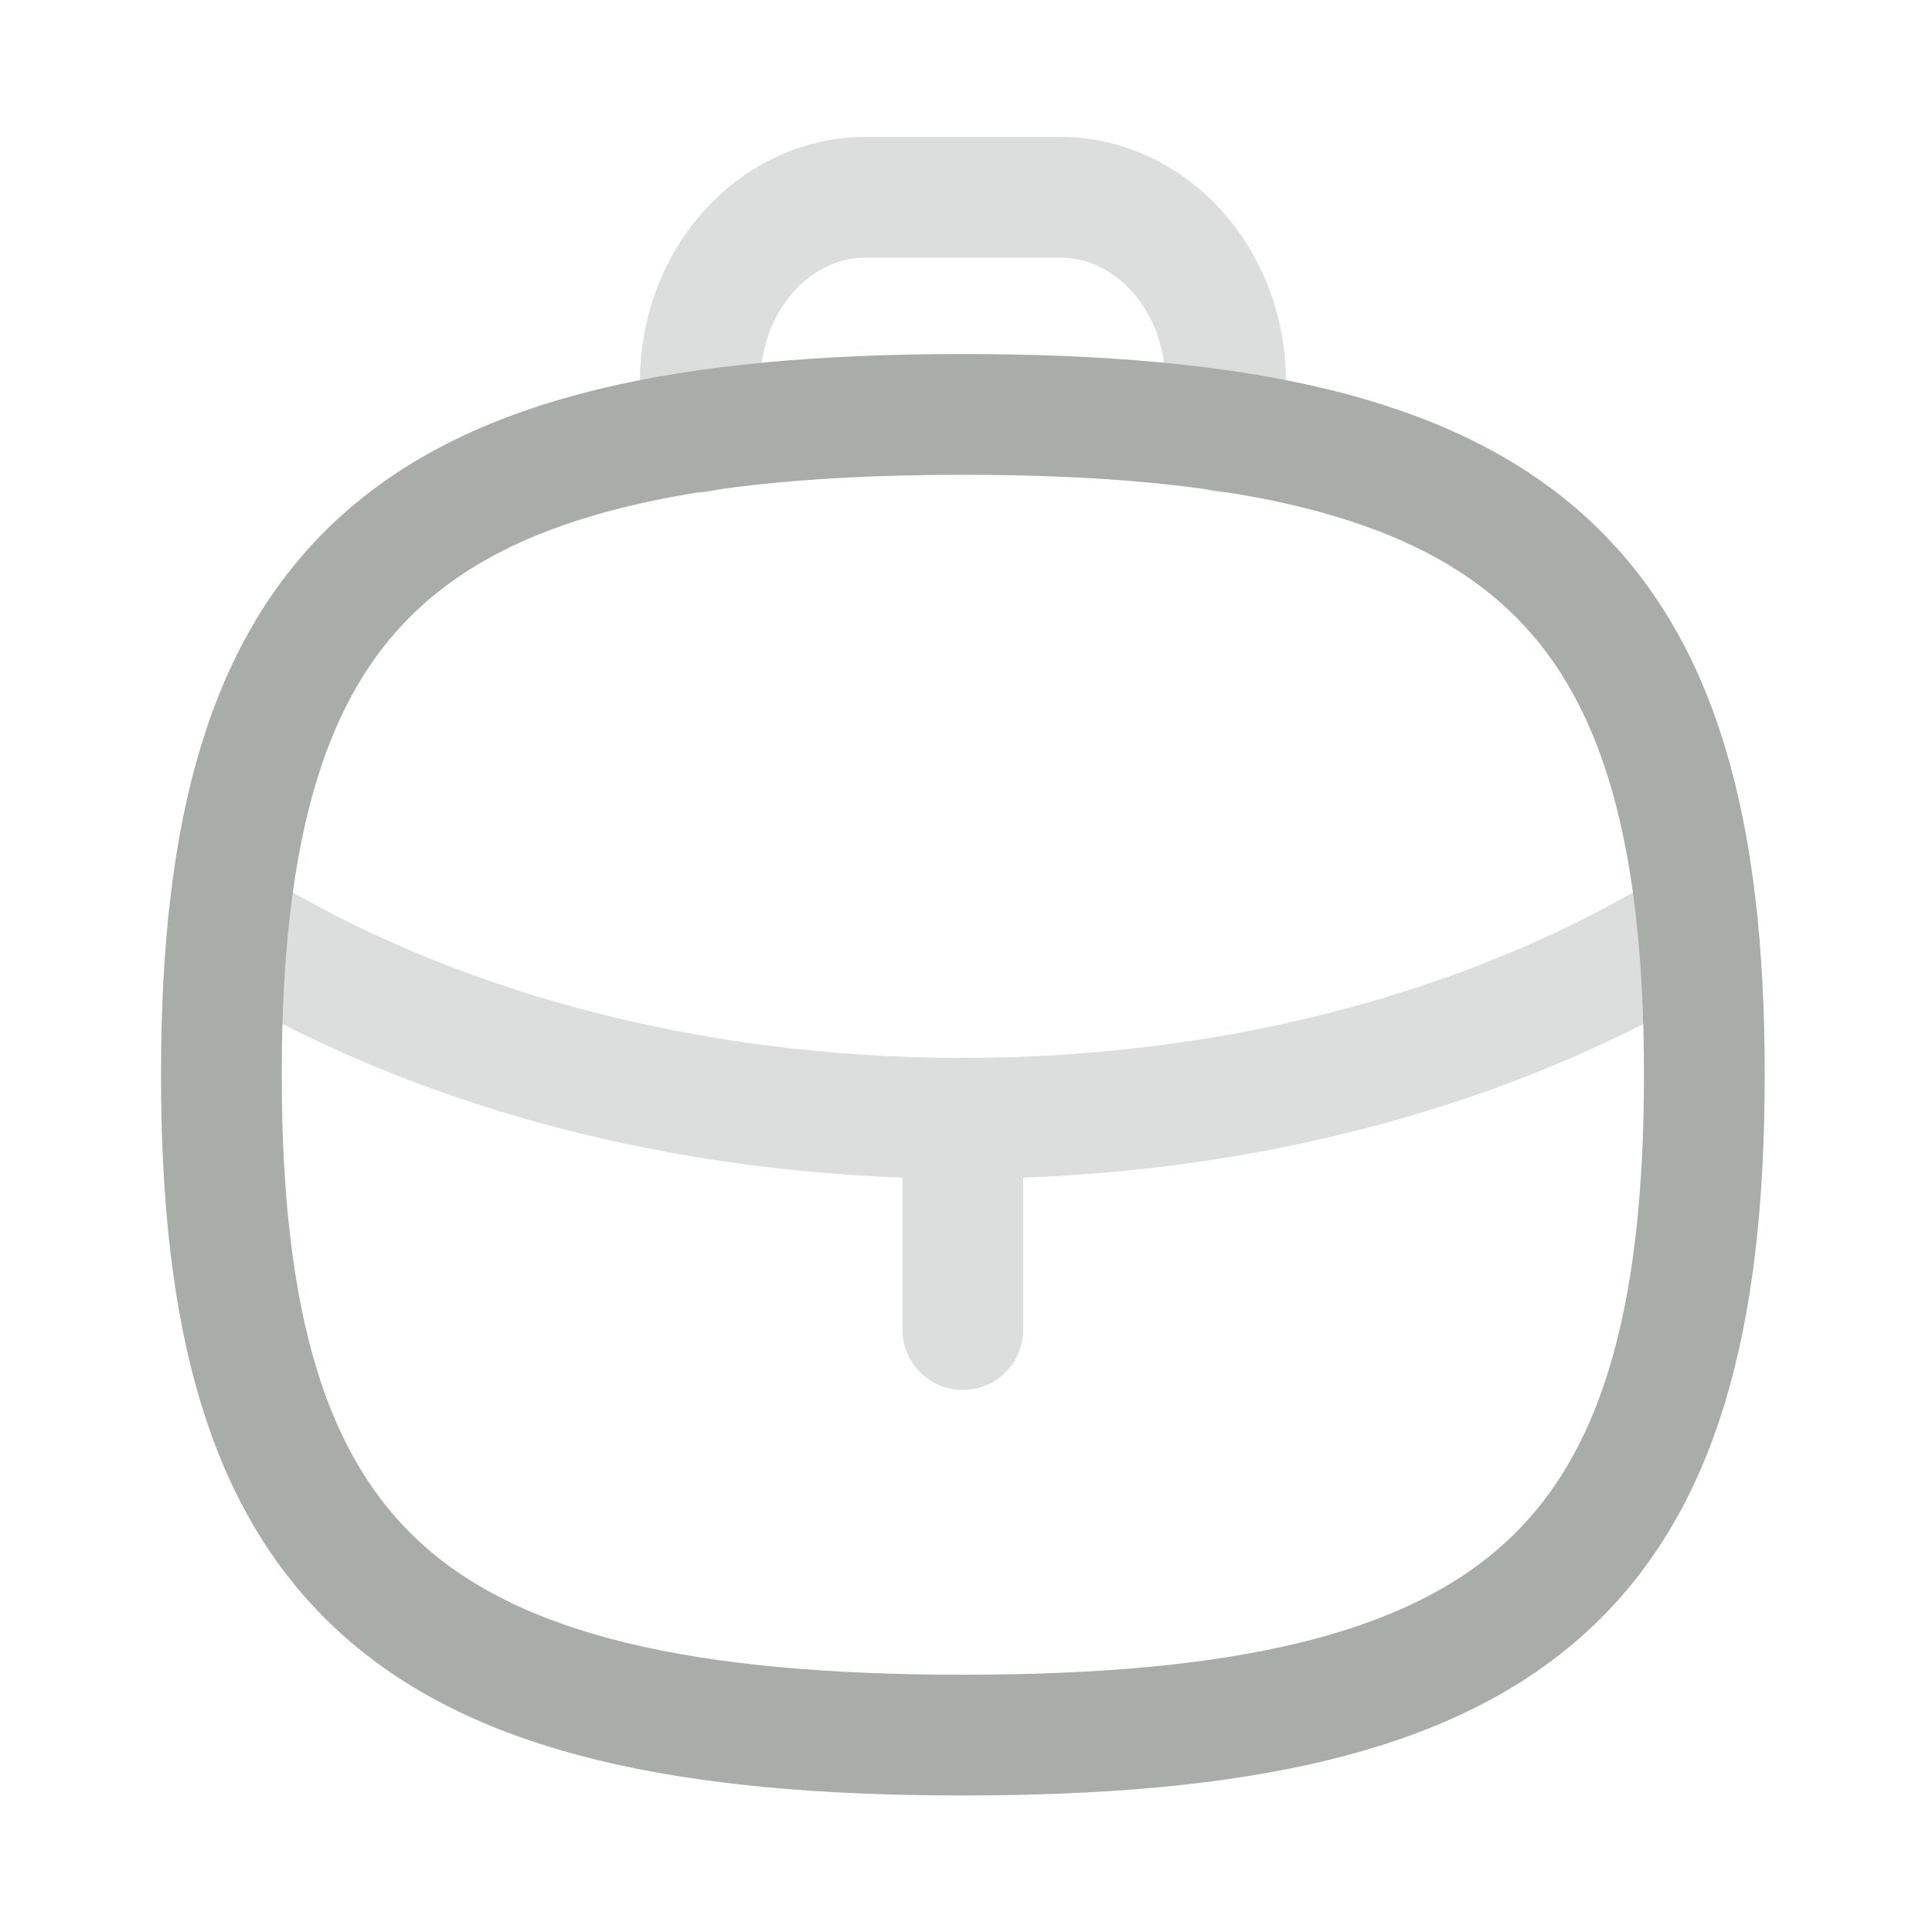
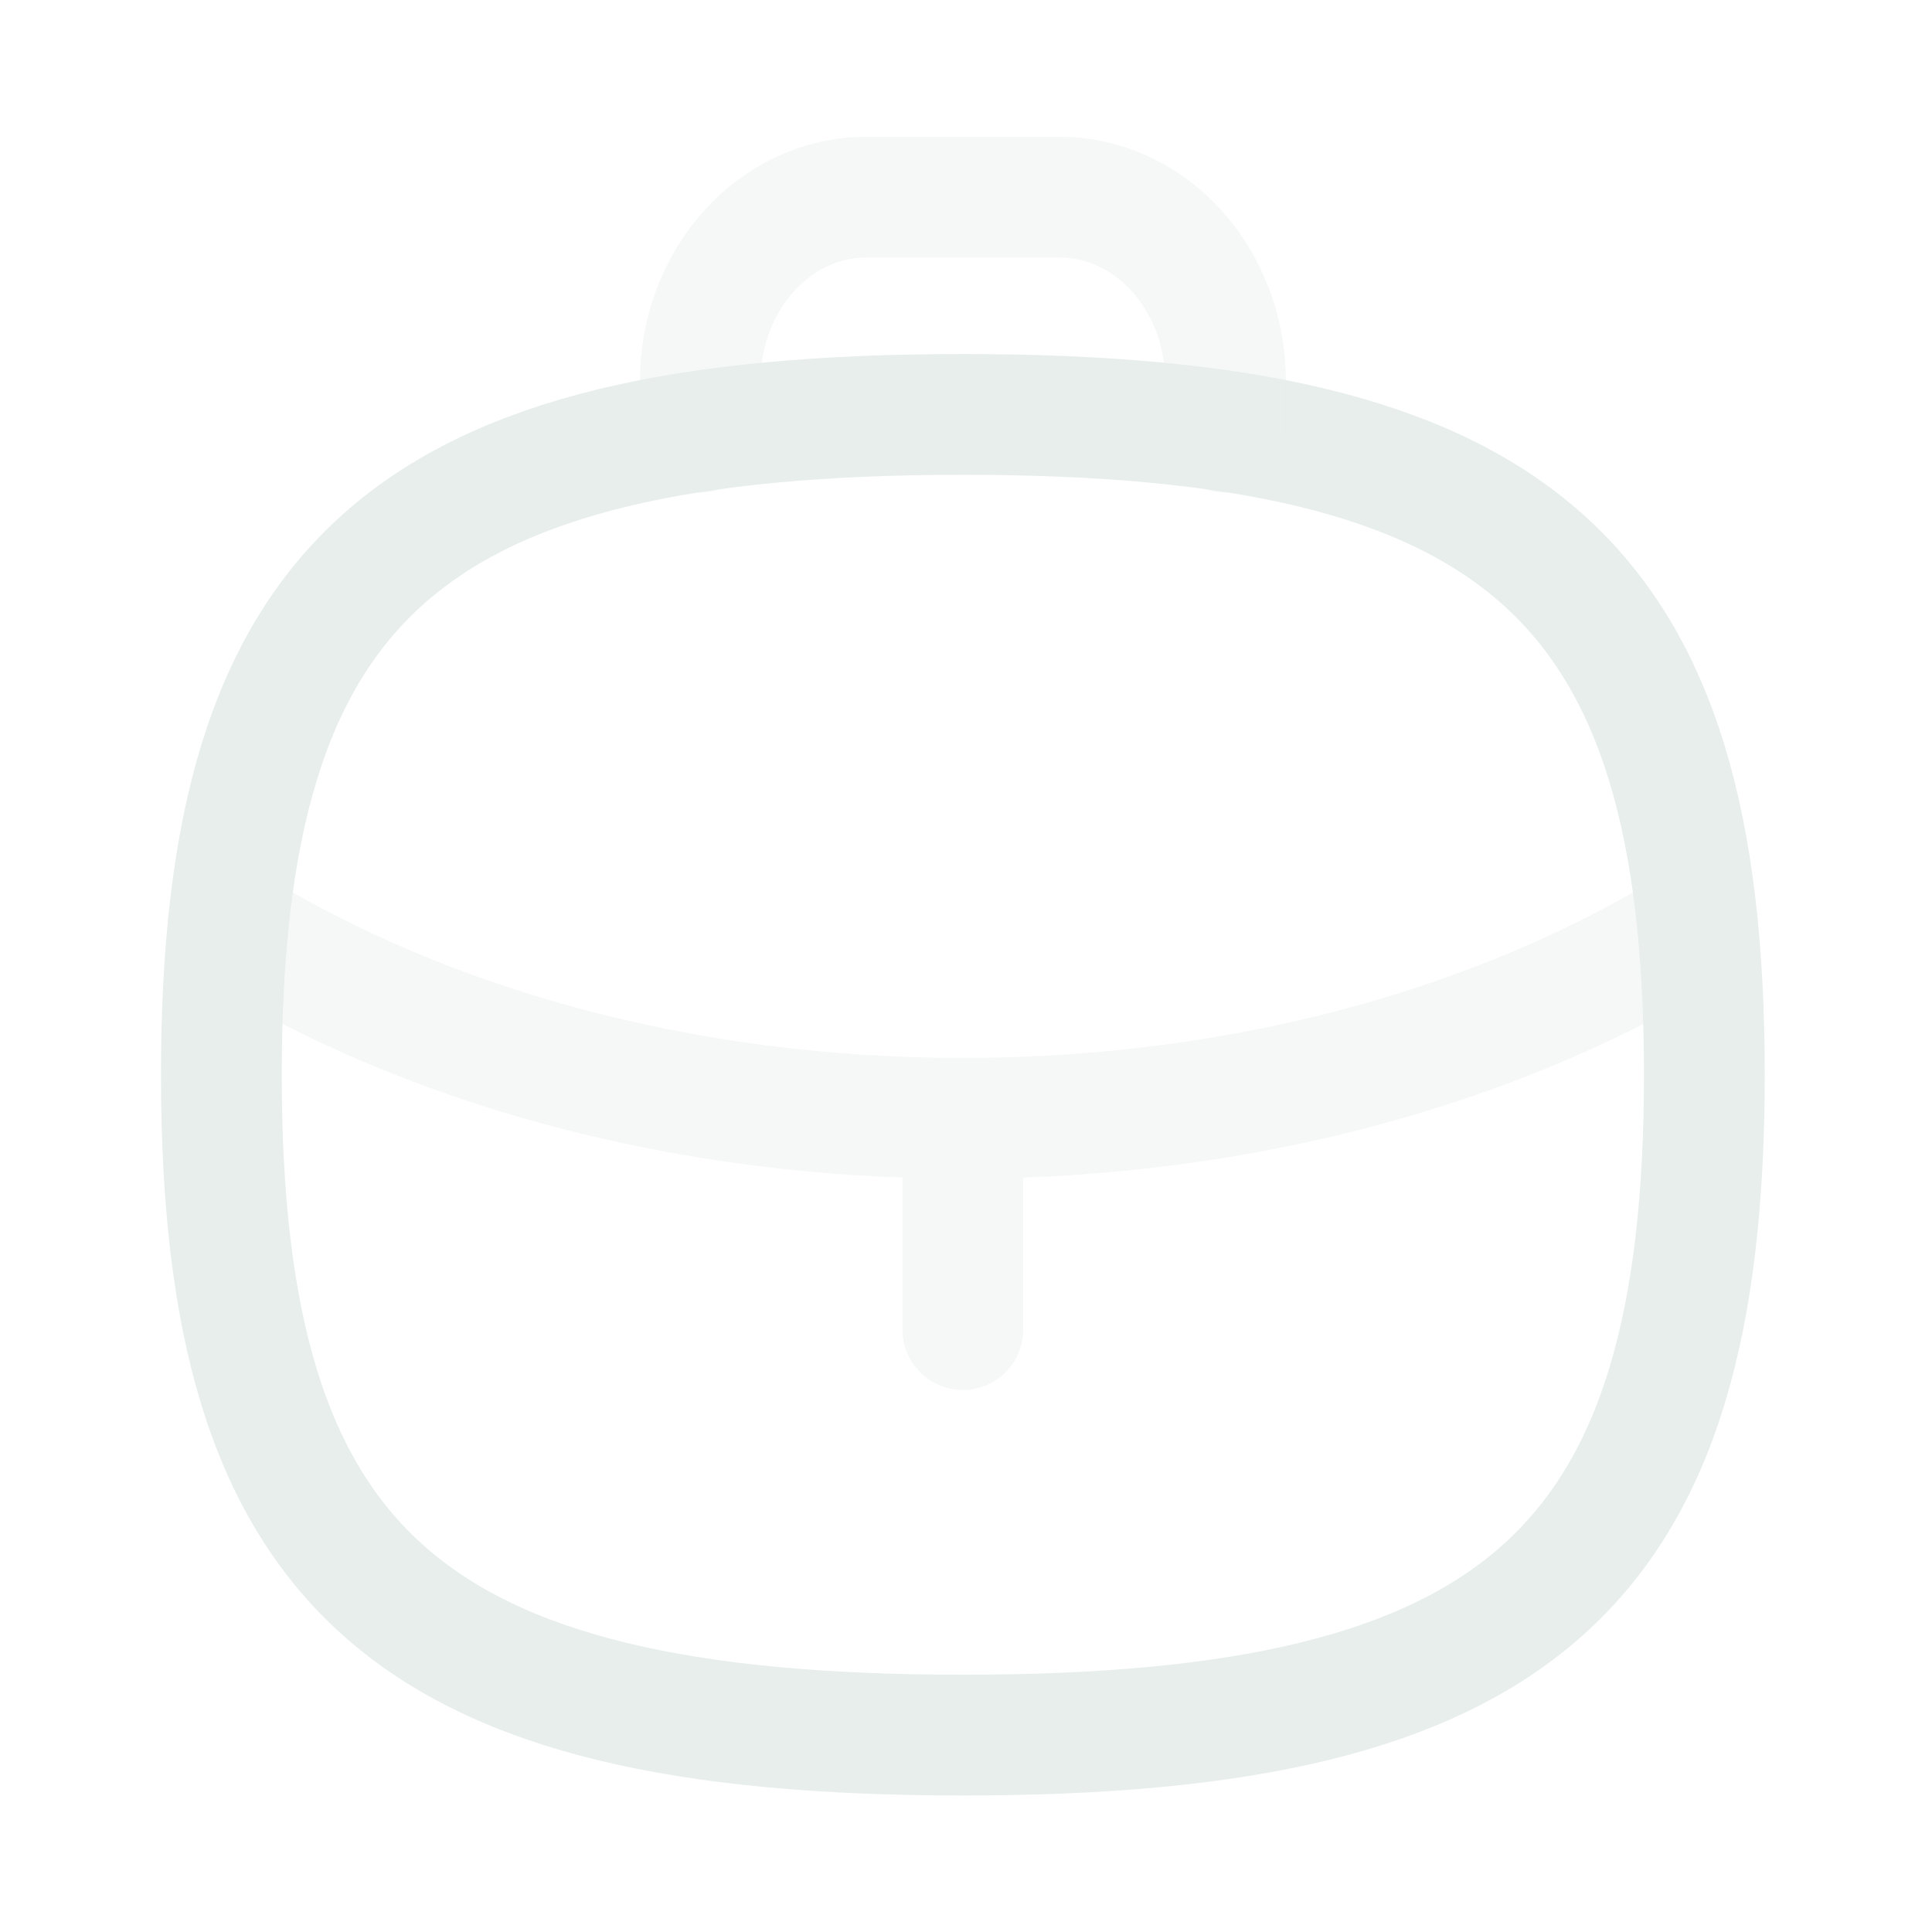
<svg xmlns="http://www.w3.org/2000/svg" width="24" height="24" viewBox="0 0 24 24" fill="none">
  <g opacity="0.4">
-     <path d="M11.961 16.517V13.889" stroke="#A8ADAA" stroke-width="1.5" stroke-linecap="round" stroke-linejoin="round" />
-     <path d="M21.09 11.478L21.061 11.499C18.639 12.991 15.441 13.892 11.957 13.892C8.473 13.892 5.284 12.991 2.863 11.499L2.833 11.478" stroke="#A8ADAA" stroke-width="1.5" stroke-linecap="round" stroke-linejoin="round" />
+     <path d="M11.961 16.517V13.889" stroke="#E7EEEB" stroke-width="1.5" stroke-linecap="round" stroke-linejoin="round" />
+     <path d="M21.09 11.478L21.061 11.499C18.639 12.991 15.441 13.892 11.957 13.892C8.473 13.892 5.284 12.991 2.863 11.499L2.833 11.478" stroke="#E7EEEB" stroke-width="1.5" stroke-linecap="round" stroke-linejoin="round" />
  </g>
-   <path fill-rule="evenodd" clip-rule="evenodd" d="M2.75 13.351C2.75 7.199 5.053 5.148 11.961 5.148C18.87 5.148 21.172 7.199 21.172 13.351C21.172 19.503 18.87 21.554 11.961 21.554C5.053 21.554 2.75 19.503 2.75 13.351Z" stroke="#A8ADAA" stroke-width="1.5" stroke-linecap="round" stroke-linejoin="round" />
-   <path opacity="0.4" d="M15.224 5.369V4.739C15.224 3.475 14.301 2.45 13.164 2.45H10.759C9.622 2.45 8.699 3.475 8.699 4.739V5.369" stroke="#A8ADAA" stroke-width="1.5" stroke-linecap="round" stroke-linejoin="round" />
+   <path fill-rule="evenodd" clip-rule="evenodd" d="M2.75 13.351C2.75 7.199 5.053 5.148 11.961 5.148C18.87 5.148 21.172 7.199 21.172 13.351C21.172 19.503 18.87 21.554 11.961 21.554C5.053 21.554 2.75 19.503 2.75 13.351Z" stroke="#E7EEEB" stroke-width="1.5" stroke-linecap="round" stroke-linejoin="round" />
+   <path opacity="0.4" d="M15.224 5.369V4.739C15.224 3.475 14.301 2.45 13.164 2.45H10.759C9.622 2.45 8.699 3.475 8.699 4.739V5.369" stroke="#E7EEEB" stroke-width="1.5" stroke-linecap="round" stroke-linejoin="round" />
</svg>
